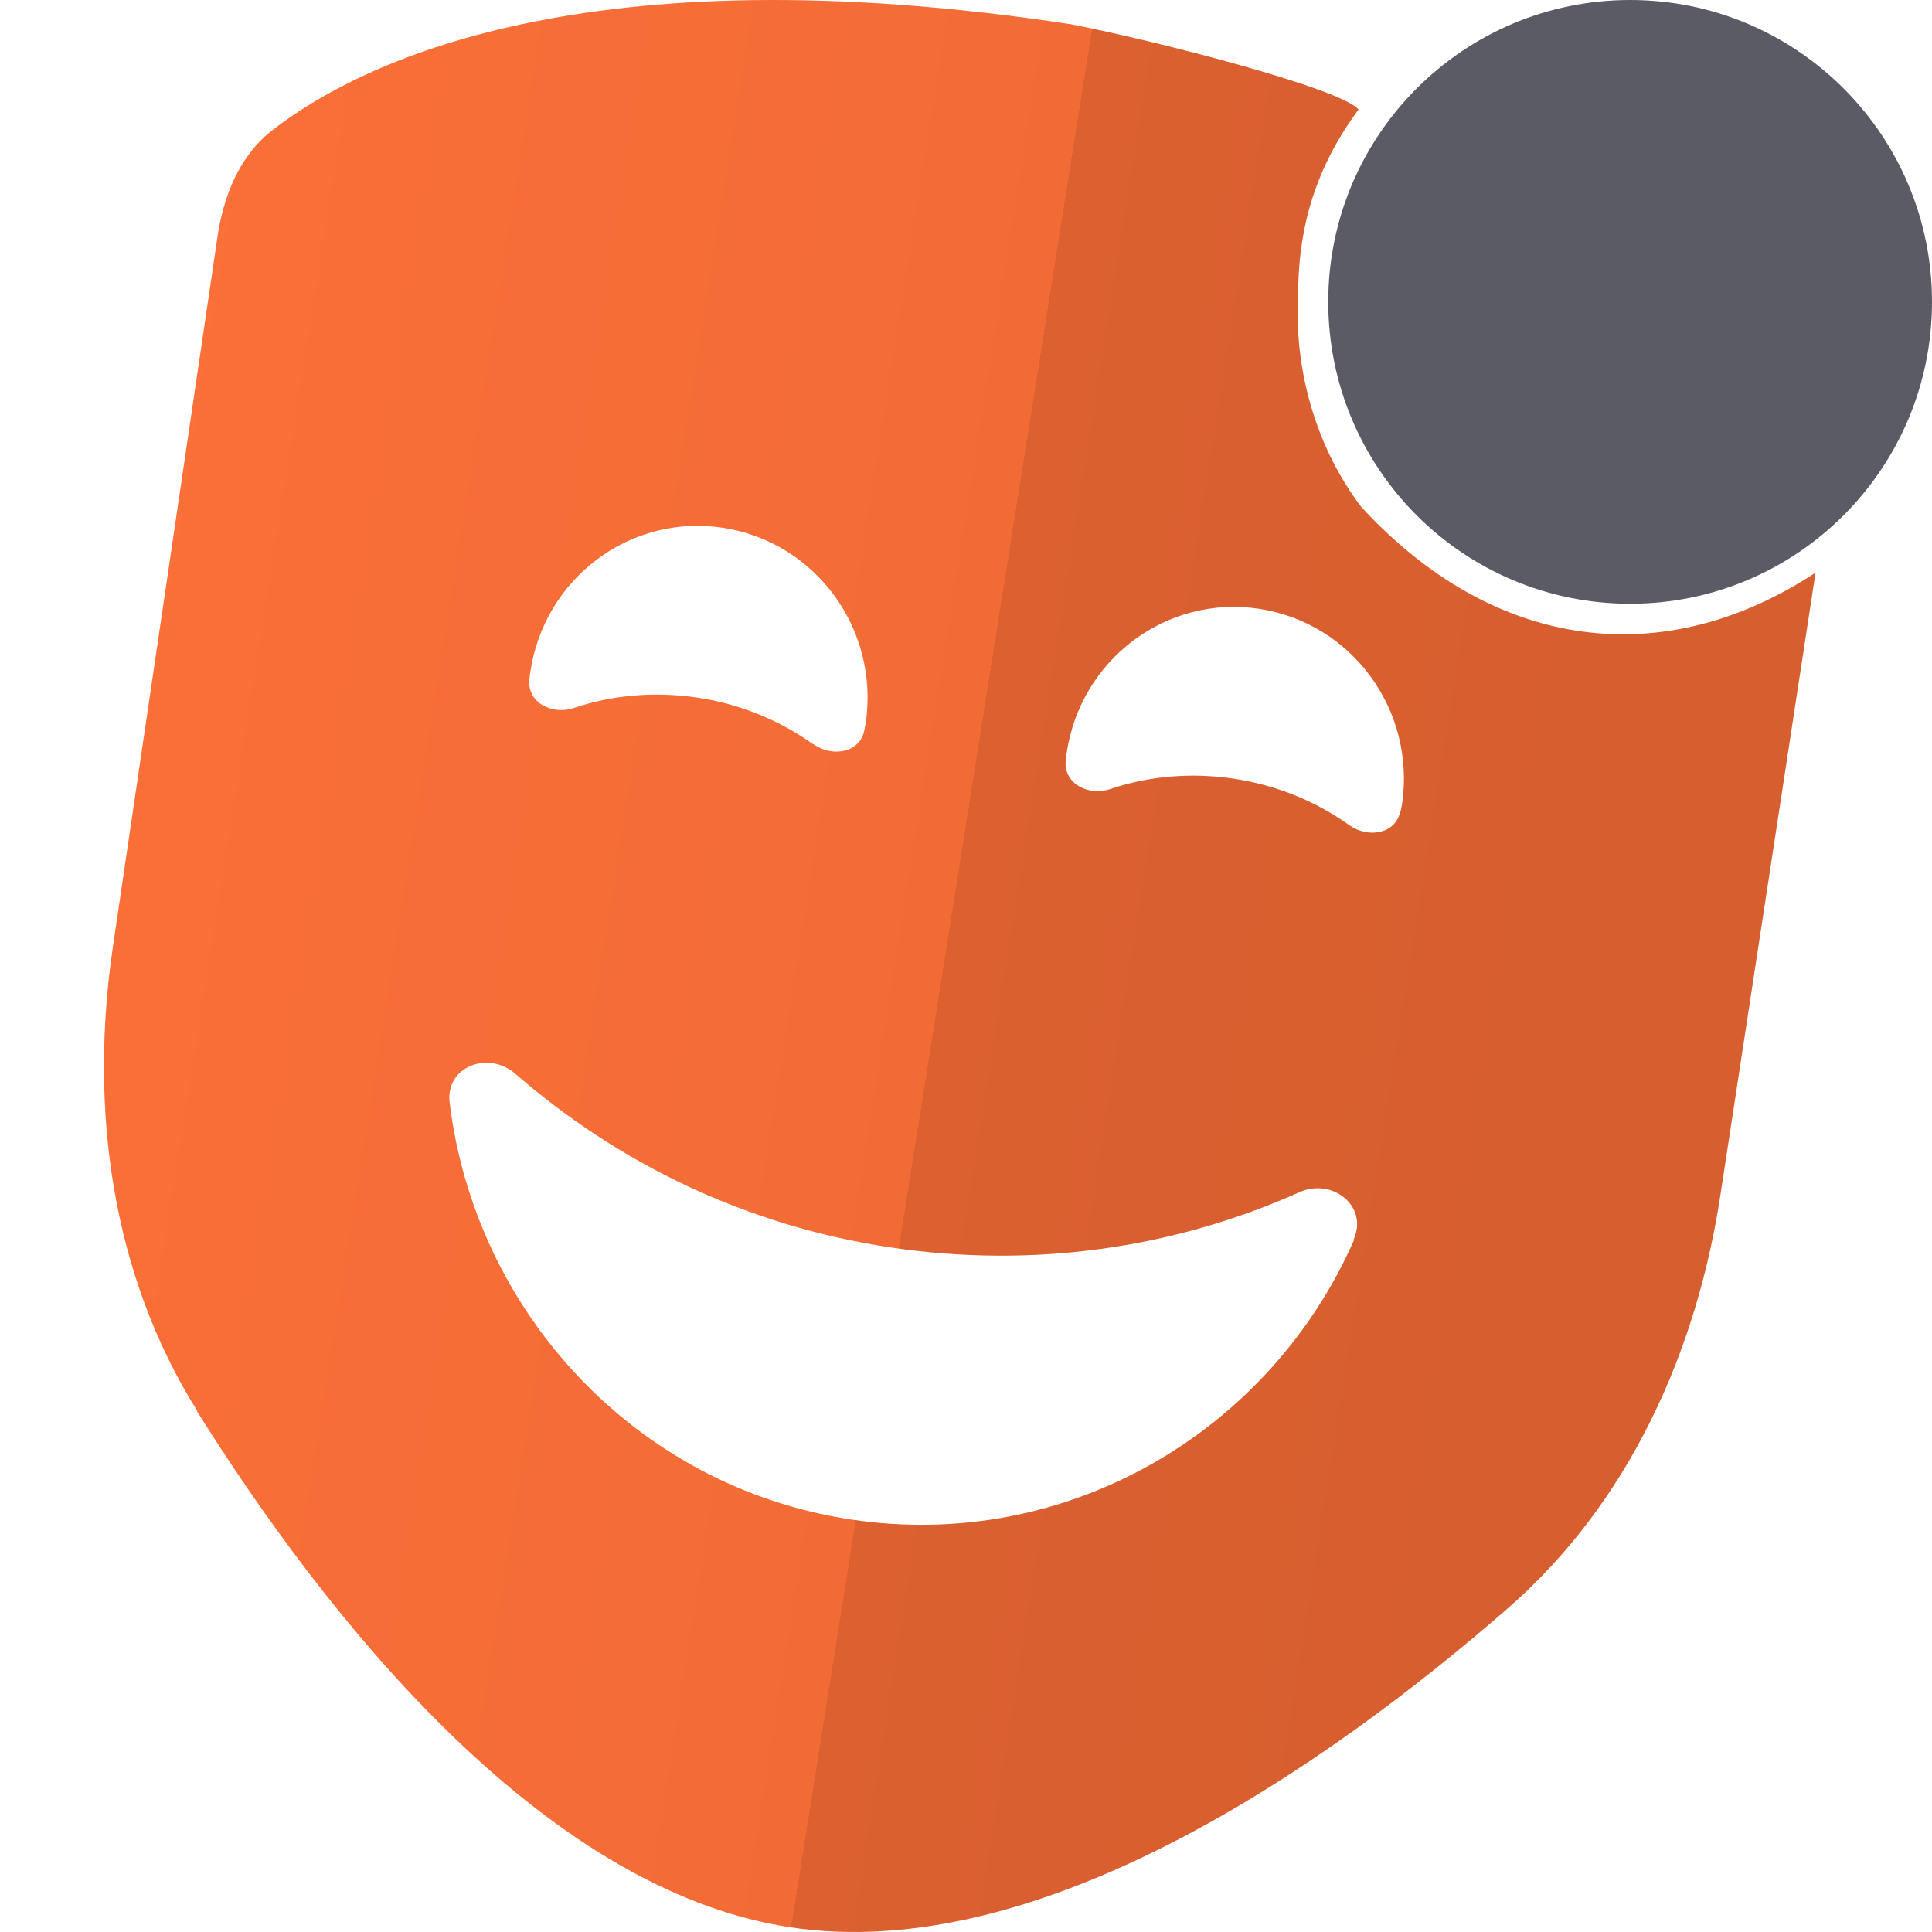
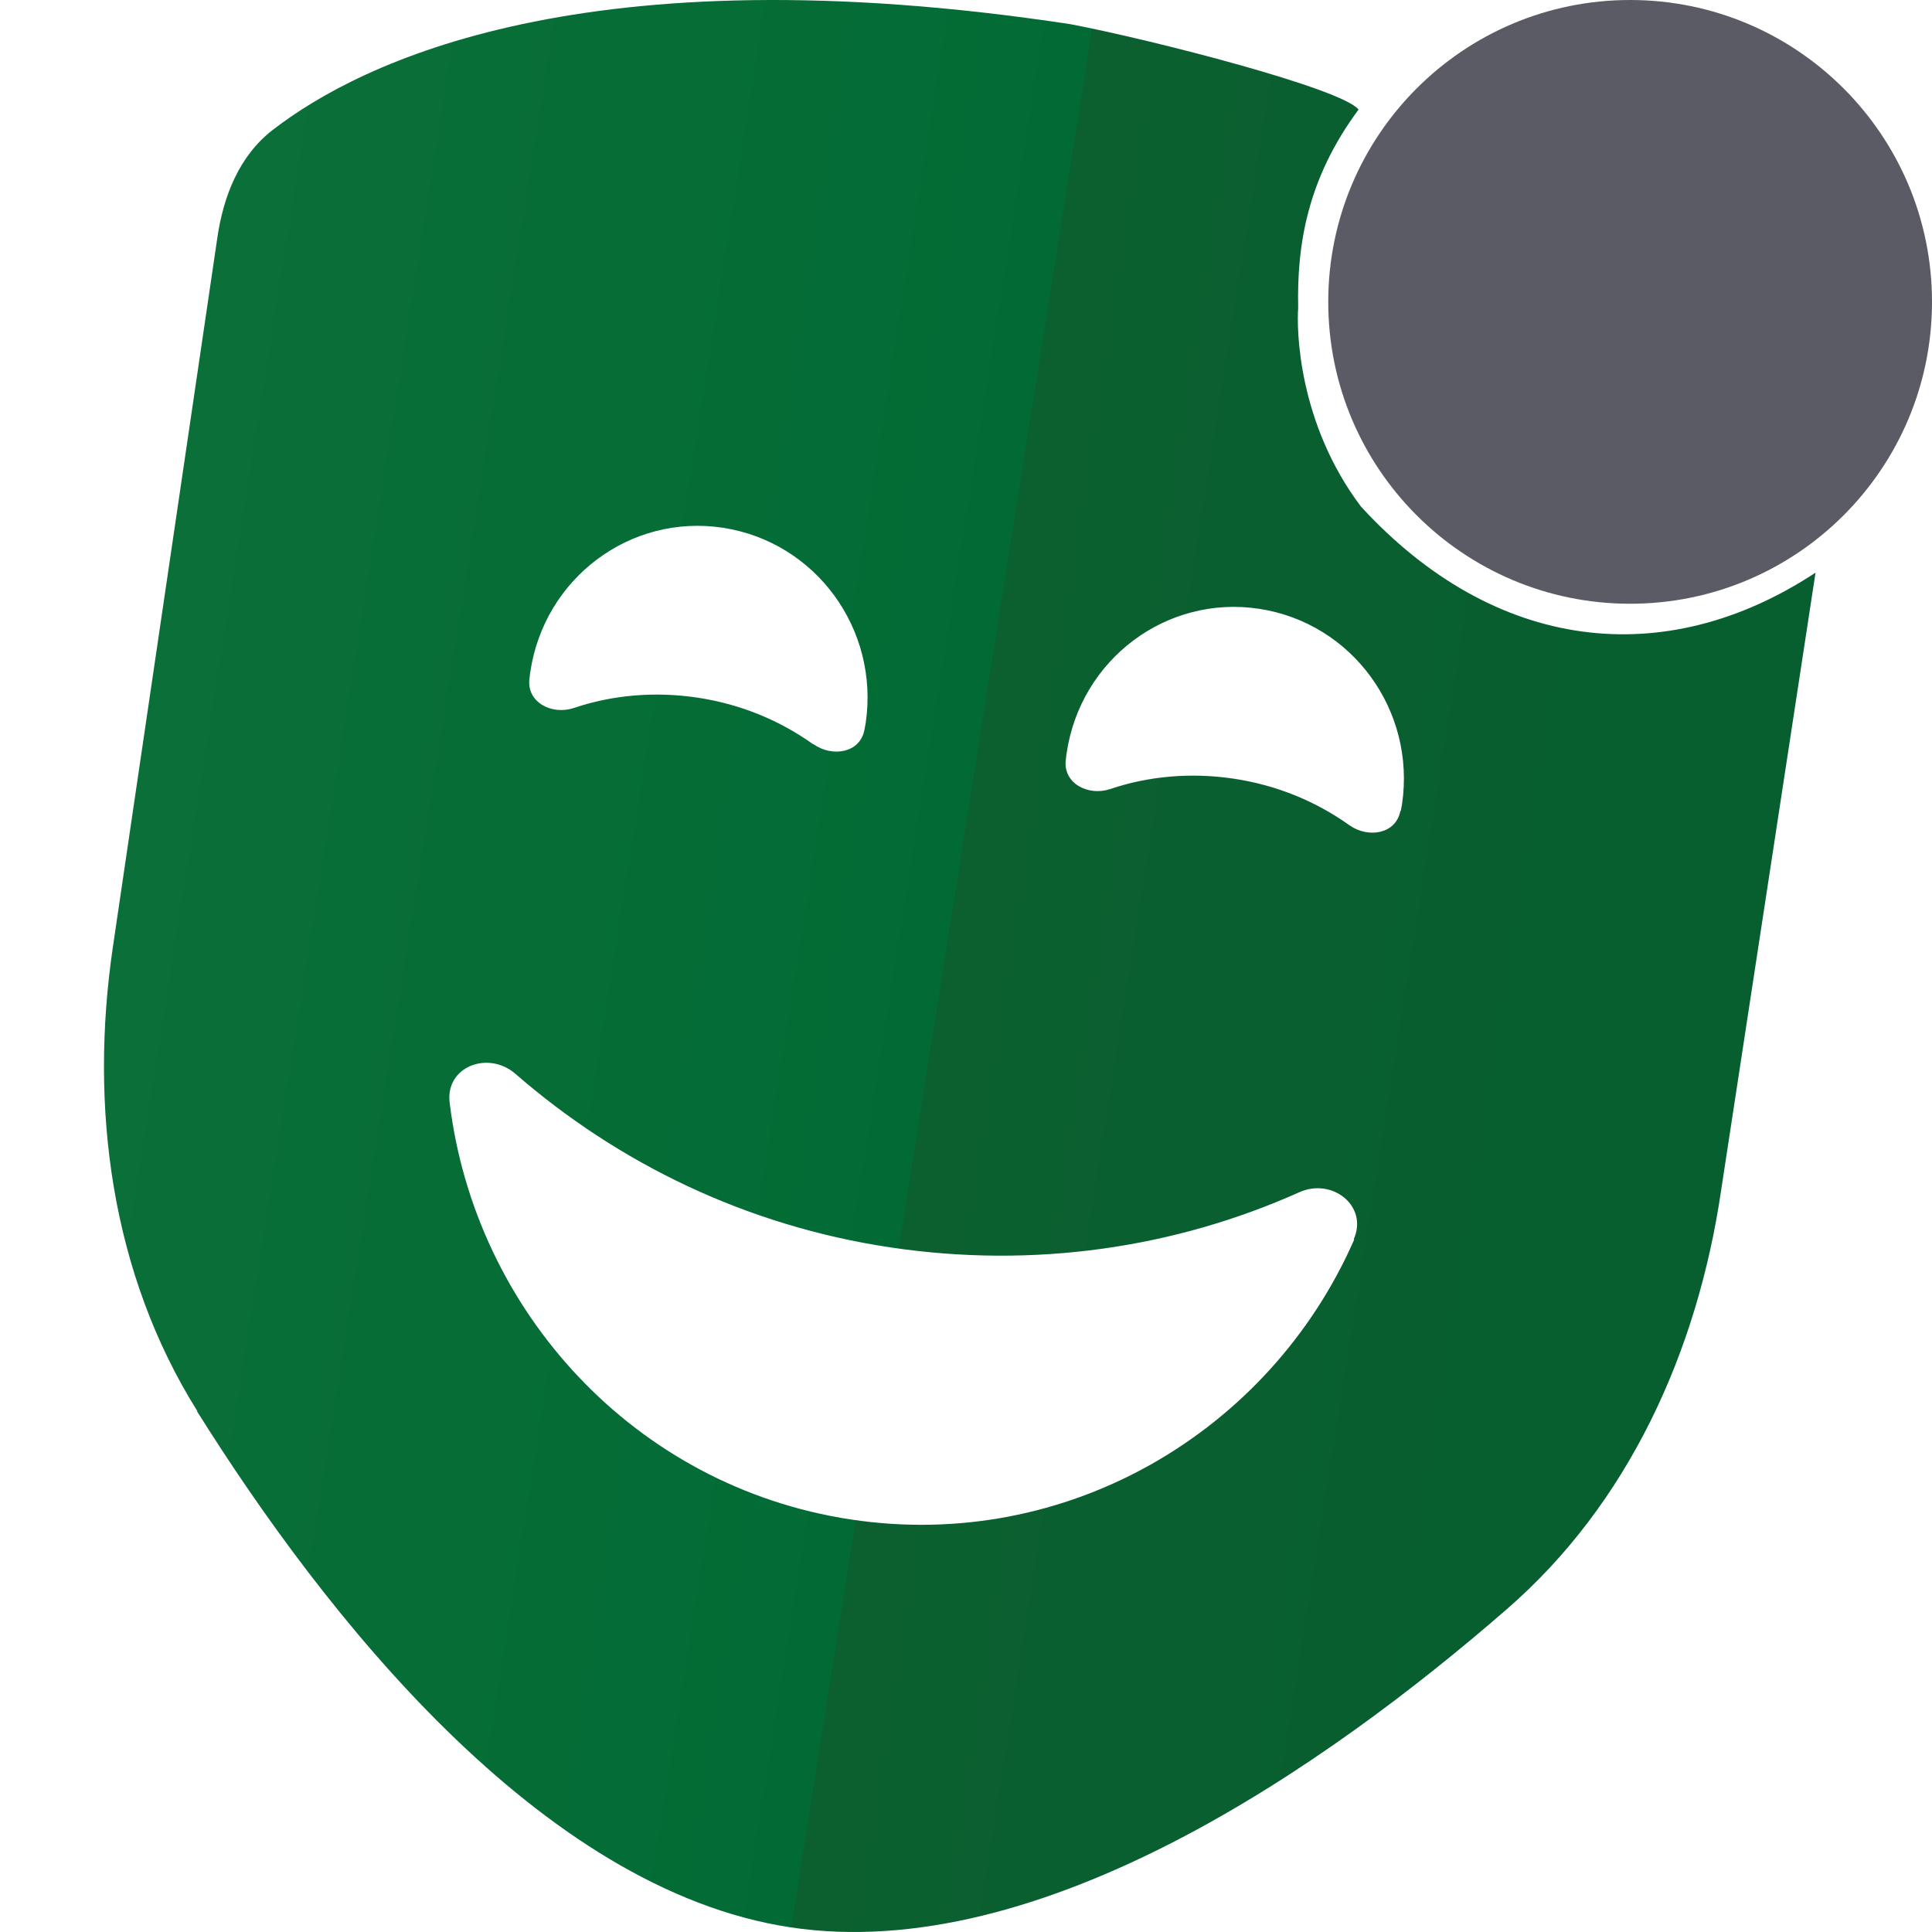
<svg xmlns="http://www.w3.org/2000/svg" xmlns:xlink="http://www.w3.org/1999/xlink" width="512" height="512">
  <defs>
    <linearGradient id="a">
-       <stop offset="0" style="stop-color:#fb6f38;stop-opacity:1" />
-       <stop offset=".503" style="stop-color:#f26b35;stop-opacity:1" />
-       <stop offset=".503" style="stop-color:#dc6030;stop-opacity:1" />
-       <stop offset=".857" style="stop-color:#d75e2f;stop-opacity:1" />
+       <stop offset="0" style="stop-color:#0b6f38;stop-opacity:1" />
+       <stop offset=".503" style="stop-color:#026b35;stop-opacity:1" />
+       <stop offset=".503" style="stop-color:#0c6030;stop-opacity:1" />
+       <stop offset=".857" style="stop-color:#075e2f;stop-opacity:1" />
    </linearGradient>
    <linearGradient xlink:href="#a" id="b" x1="27.554" x2="481.132" y1="184.112" y2="256" gradientUnits="userSpaceOnUse" />
  </defs>
  <path d="M345.593-384.635c29.4 46.9 79.5 110.9 137.6 119.7s124.5-37.5 166.1-73.7c28.3-24.5 44.3-59.8 49.8-97.2l24.2-164.3c1.4-9.8.6-19.9-5.1-27.9-14.8-20.9-57.3-61.2-170-78.3s-164.8 8.9-185 24.5c-7.8 6-11.5 15.4-12.9 25.2l-24.2 164.3c-5.5 37.3-.4 75.8 19.6 107.7zm142.9-154.7c-7.7-5.5-16.8-9.3-26.8-10.8s-19.8-.6-28.7 2.4c-5.1 1.7-10.9-1.3-10.3-6.7.1-.5.1-1.1.2-1.6 3.2-21.8 23.2-36.8 44.7-33.5s36.3 23.5 33.1 45.3c-.1.5-.2 1.1-.3 1.6-1 5.3-7.4 6.4-11.8 3.3zm136.2 15.5c-1 5.3-7.4 6.4-11.8 3.3-7.7-5.5-16.8-9.3-26.8-10.8s-19.8-.6-28.7 2.4c-5.1 1.7-10.9-1.3-10.3-6.7.1-.5.1-1.1.2-1.6 3.2-21.8 23.2-36.8 44.7-33.5s36.3 23.5 33.1 45.3c-.1.5-.2 1.1-.3 1.6zm-10.7 99.4c-19.6 44.7-66.8 72.5-116.8 64.9s-87.1-48.2-93-96.7c-1-8.3 8.9-12.1 15.2-6.7 23.9 20.8 53.6 35.3 87 40.3s66.1.1 94.9-12.8c7.6-3.4 16 3.2 12.6 10.9z" />
  <path d="M158.193-398.135c41.7 36.1 108 82.5 166.1 73.7 6.1-.9 12.1-2.5 18-4.5-9.2-12.3-17.3-24.4-24.2-35.4-21.9-35-28.8-75.2-25.9-113.6-20.6 4.1-39.2 13-54.7 25.4-6.5 5.2-16.3 1.3-14.8-7 6.4-33.5 33-60.9 68.2-66.3 2.6-.4 5.3-.7 7.9-.8l19.4-131.3c2-13.8 8-32.7 25-45.9 18.6-14.3 50.9-30.5 103.6-35.3l-2.4-2.1c-20.2-15.6-72.4-41.6-185.1-24.5s-155.2 57.4-170 78.3c-5.7 8-6.5 18.1-5.1 27.9l24.2 164.3c5.5 37.3 21.5 72.6 49.8 97.2zm87.7-219.6c4.4-3.1 10.8-2 11.8 3.3.1.5.2 1.1.3 1.6 3.2 21.8-11.6 42-33.1 45.3s-41.5-11.8-44.7-33.5c-.1-.5-.1-1.1-.2-1.6-.6-5.4 5.2-8.4 10.3-6.7 9 3 18.8 3.9 28.7 2.4s19.1-5.3 26.8-10.8zm656.051 990.011c23.807 37.977 64.375 89.8 111.421 96.926s100.813-30.366 134.498-59.678c22.916-19.839 35.872-48.423 40.325-78.707l19.596-133.041c1.134-7.935.486-16.114-4.13-22.592-11.984-16.923-46.398-49.556-137.656-63.403-91.258-13.846-133.445 7.207-149.802 19.839-6.316 4.858-9.312 12.47-10.446 20.406l-19.596 133.04c-4.453 30.204-.324 61.379 15.871 87.21zm115.713-125.268c-6.235-4.453-13.604-7.53-21.702-8.745-8.097-1.214-16.032-.486-23.24 1.944-4.129 1.376-8.825-1.053-8.34-5.426.081-.405.081-.89.162-1.295 2.592-17.653 18.786-29.799 36.196-27.127s29.394 19.03 26.802 36.682c-.08.405-.161.89-.242 1.295-.81 4.292-5.993 5.183-9.555 2.672zm110.287 12.551c-.81 4.292-5.993 5.183-9.555 2.673-6.235-4.454-13.604-7.531-21.702-8.746-8.097-1.214-16.032-.486-23.24 1.944-4.129 1.376-8.825-1.053-8.34-5.426.081-.404.081-.89.162-1.295 2.592-17.653 18.787-29.799 36.196-27.127 17.41 2.673 29.394 19.03 26.802 36.682-.08.405-.161.89-.242 1.295zm-8.665 80.489c-15.87 36.195-54.09 58.706-94.578 52.552s-70.528-39.03-75.306-78.302c-.81-6.72 7.207-9.798 12.308-5.425 19.353 16.842 43.403 28.584 70.448 32.632 27.045 4.05 53.524.081 76.845-10.364 6.154-2.753 12.955 2.59 10.202 8.826z" />
  <path d="M756.676 361.344c33.767 29.232 87.453 66.804 134.499 59.678 4.94-.729 9.798-2.024 14.575-3.644-7.45-9.96-14.008-19.757-19.596-28.665-17.733-28.34-23.32-60.892-20.972-91.986-16.68 3.32-31.742 10.526-44.293 20.567-5.263 4.21-13.199 1.053-11.984-5.668 5.182-27.127 26.721-49.313 55.224-53.686 2.106-.324 4.292-.567 6.397-.648l15.71-106.32c1.619-11.174 6.477-26.478 20.243-37.166 15.061-11.58 41.216-24.697 83.89-28.584l-1.944-1.7C972.068 70.888 929.8 49.835 838.54 63.681s-125.672 46.48-137.656 63.403c-4.615 6.478-5.263 14.657-4.13 22.592l19.596 133.041c4.454 30.203 17.41 58.787 40.325 78.707zm71.015-177.82c3.563-2.51 8.745-1.619 9.555 2.673.08.405.162.89.243 1.295 2.591 17.653-9.393 34.01-26.803 36.682s-33.604-9.555-36.195-27.127c-.081-.405-.081-.89-.162-1.295-.486-4.373 4.21-6.802 8.34-5.426 7.288 2.43 15.223 3.158 23.24 1.944 8.016-1.215 15.466-4.292 21.701-8.745z" />
  <g style="display:inline">
    <g style="display:inline">
      <path d="M52.2 373.985c33.593 53.588 90.837 126.715 157.222 136.77s142.254-42.848 189.786-84.21c32.336-27.994 50.618-68.328 56.902-111.061l25.022-163.722c-40.008 26.337-85.058 21.05-120.471-17.525-16.717-22.176-17.058-47.052-16.629-52.646-.373-16.707 2.43-34.267 16.004-52.559-4.433-5.571-54.304-18.405-76.345-22.622-128.77-19.538-188.3 10.17-211.38 27.994C63.397 41.26 59.17 52 57.57 63.198L29.92 250.927c-6.285 42.62-.457 86.61 22.395 123.058zm163.278-176.76c-8.798-6.285-19.196-10.626-30.622-12.34s-22.623-.686-32.792 2.742c-5.828 1.942-12.455-1.485-11.77-7.656.115-.57.115-1.256.23-1.828 3.656-24.908 26.508-42.047 51.074-38.277s41.476 26.851 37.82 51.76c-.114.571-.229 1.257-.343 1.828-1.143 6.056-8.455 7.313-13.483 3.77zm155.622 17.71c-1.142 6.056-8.455 7.313-13.482 3.77-8.798-6.284-19.196-10.626-30.622-12.34-11.426-1.713-22.623-.685-32.793 2.743-5.827 1.942-12.454-1.486-11.768-7.656.114-.57.114-1.256.228-1.828 3.656-24.908 26.508-42.048 51.074-38.277 24.566 3.77 41.477 26.851 37.82 51.76-.114.571-.228 1.257-.342 1.828zM358.875 328.51c-22.395 51.074-76.326 82.838-133.456 74.155-57.13-8.684-99.52-55.074-106.262-110.49-1.143-9.484 10.169-13.826 17.367-7.655 27.308 23.766 61.244 40.333 99.407 46.046s75.526.115 108.433-14.625c8.683-3.885 18.281 3.656 14.396 12.454z" style="fill:url(#b);fill-opacity:1;stroke-width:1.143" />
    </g>
    <g style="display:inline">
      <circle cx="432" cy="80" r="80" style="opacity:1;fill:#5b5b66;fill-opacity:1;stroke-width:3.63;stroke-linejoin:round" />
    </g>
  </g>
</svg>
